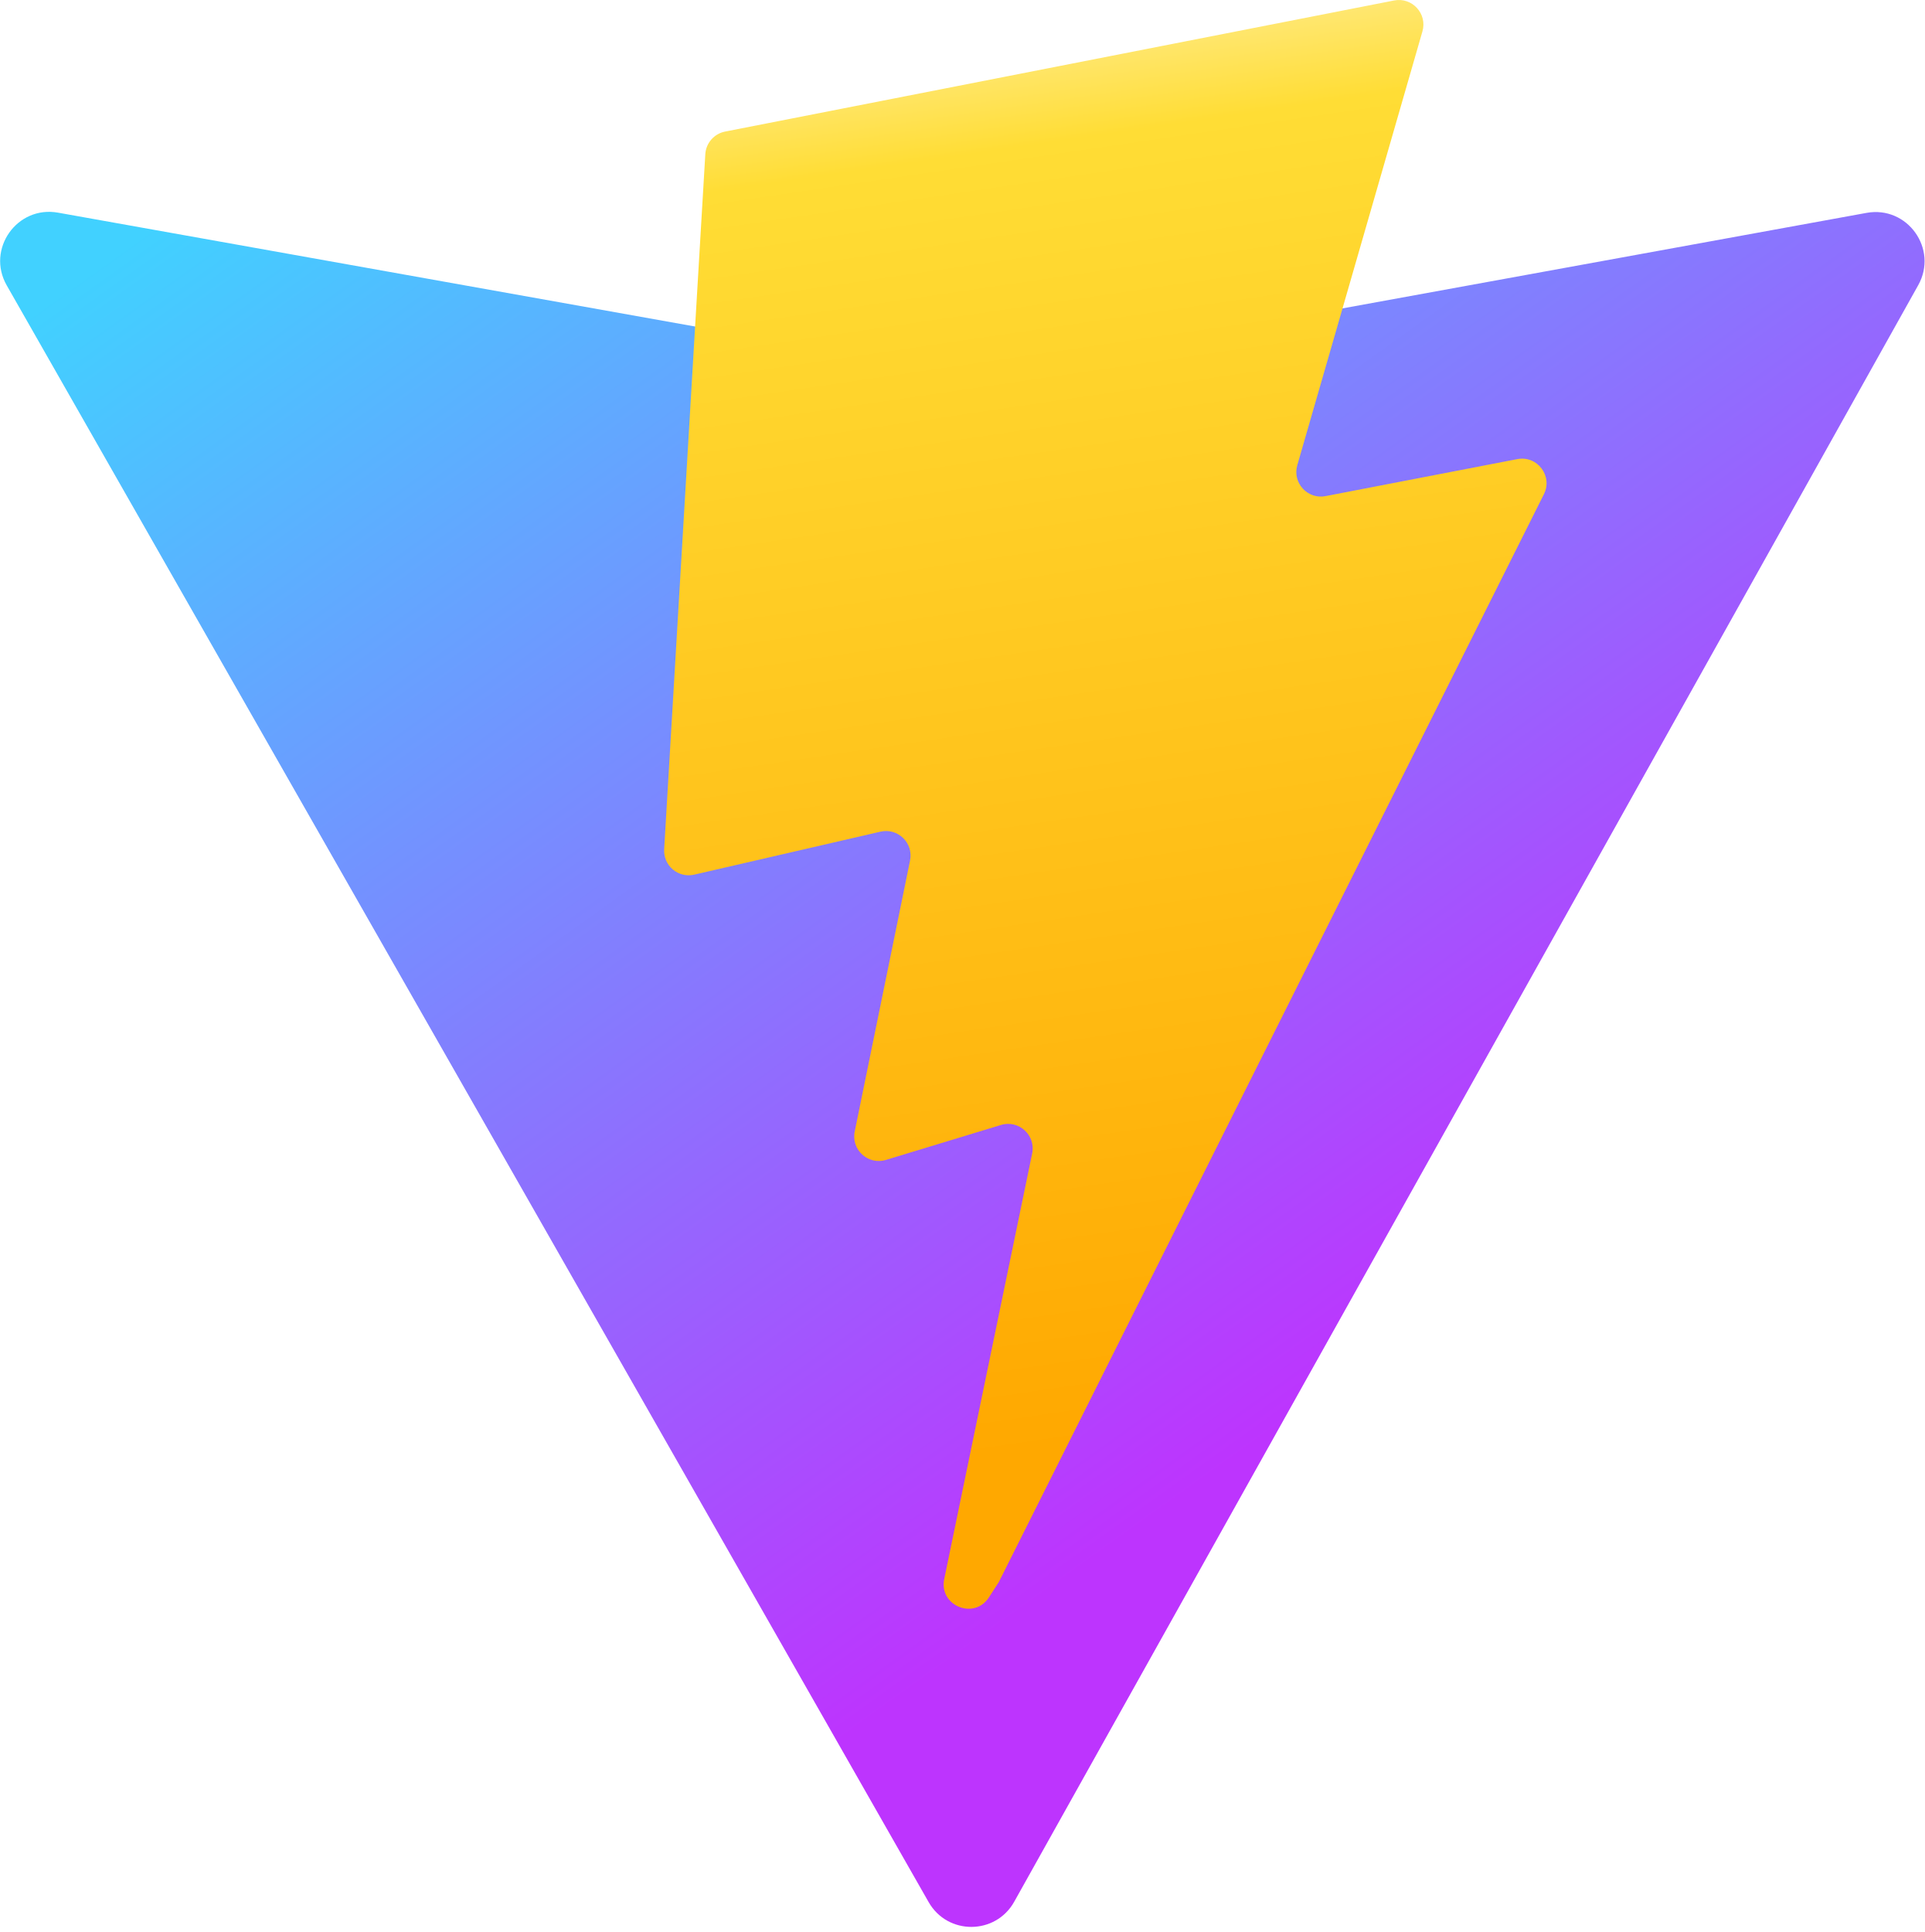
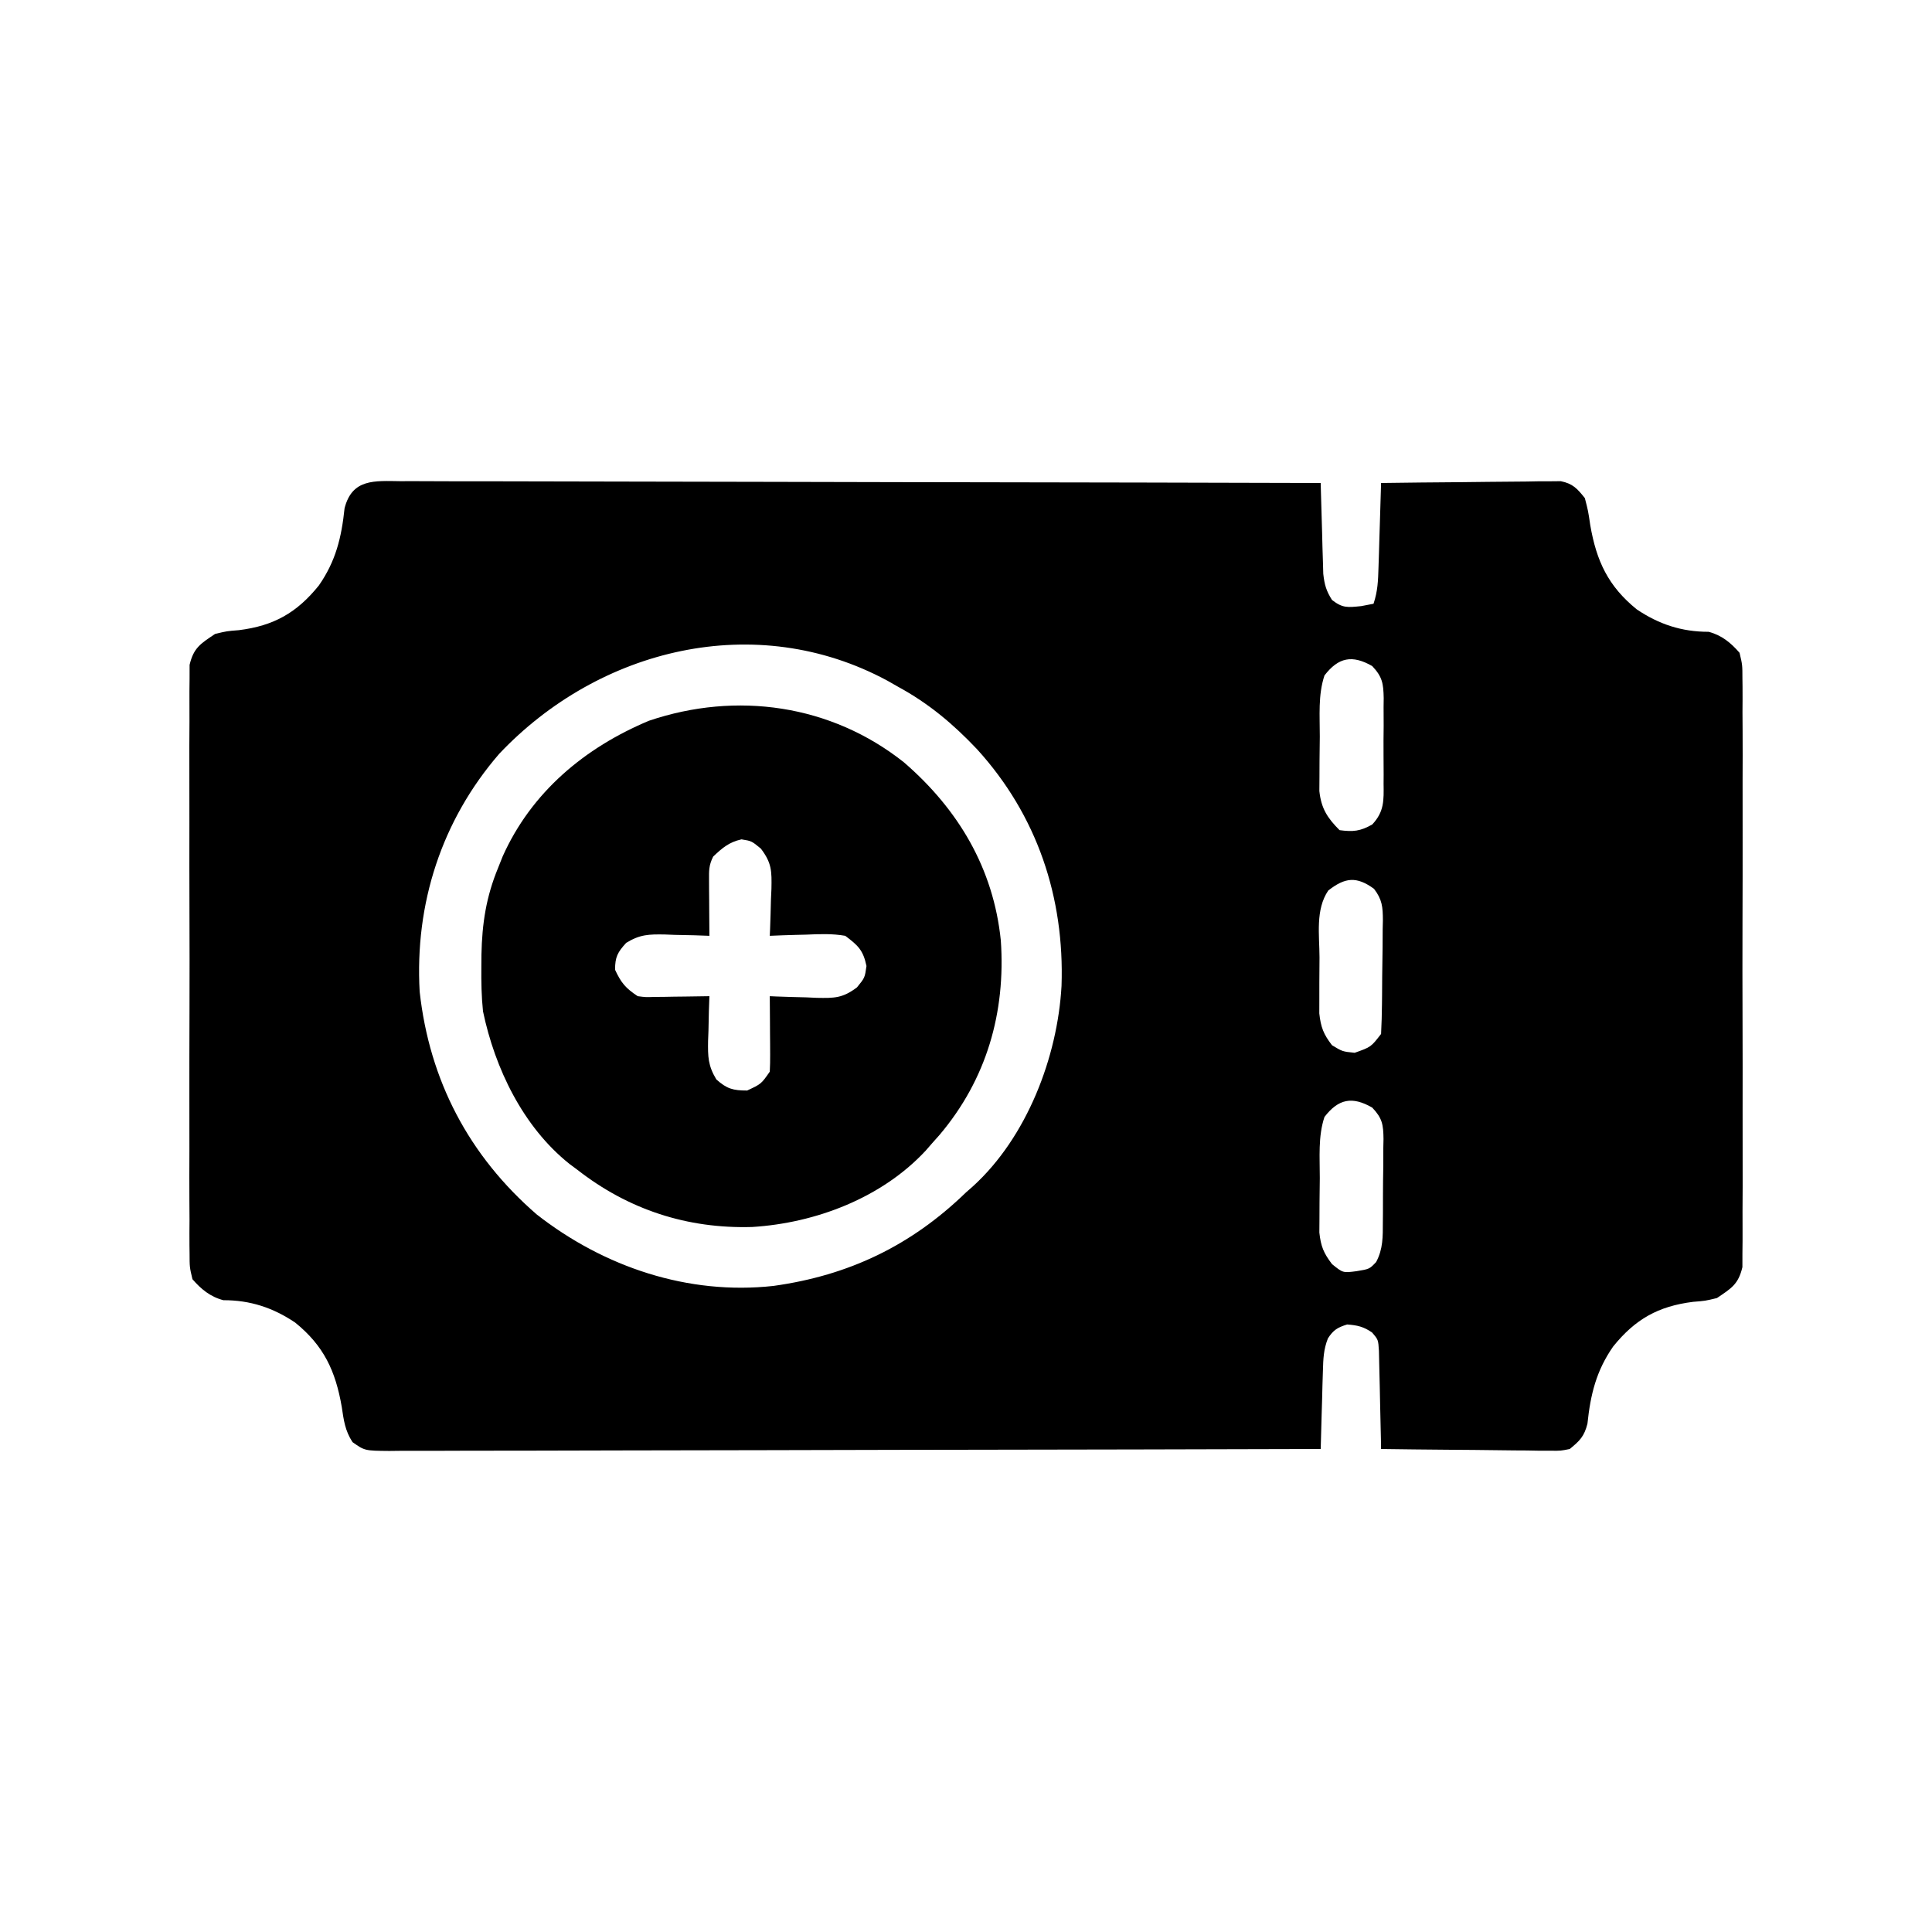
- <svg xmlns="http://www.w3.org/2000/svg" aria-hidden="true" role="img" class="iconify iconify--logos" width="31.88" height="32" preserveAspectRatio="xMidYMid meet" viewBox="0 0 256 257">
-   <defs>
-     <linearGradient id="IconifyId1813088fe1fbc01fb466" x1="-.828%" x2="57.636%" y1="7.652%" y2="78.411%">
-       <stop offset="0%" stop-color="#41D1FF" />
-       <stop offset="100%" stop-color="#BD34FE" />
-     </linearGradient>
-     <linearGradient id="IconifyId1813088fe1fbc01fb467" x1="43.376%" x2="50.316%" y1="2.242%" y2="89.03%">
-       <stop offset="0%" stop-color="#FFEA83" />
-       <stop offset="8.333%" stop-color="#FFDD35" />
-       <stop offset="100%" stop-color="#FFA800" />
-     </linearGradient>
-   </defs>
-   <path fill="url(#IconifyId1813088fe1fbc01fb466)" d="M255.153 37.938L134.897 252.976c-2.483 4.44-8.862 4.466-11.382.048L.875 37.958c-2.746-4.814 1.371-10.646 6.827-9.67l120.385 21.517a6.537 6.537 0 0 0 2.322-.004l117.867-21.483c5.438-.991 9.574 4.796 6.877 9.62Z" />
-   <path fill="url(#IconifyId1813088fe1fbc01fb467)" d="M185.432.063L96.44 17.501a3.268 3.268 0 0 0-2.634 3.014l-5.474 92.456a3.268 3.268 0 0 0 3.997 3.378l24.777-5.718c2.318-.535 4.413 1.507 3.936 3.838l-7.361 36.047c-.495 2.426 1.782 4.5 4.151 3.78l15.304-4.649c2.372-.72 4.652 1.36 4.15 3.788l-11.698 56.621c-.732 3.542 3.979 5.473 5.943 2.437l1.313-2.028l72.516-144.72c1.215-2.423-.88-5.186-3.54-4.672l-25.505 4.922c-2.396.462-4.435-1.77-3.759-4.114l16.646-57.705c.677-2.35-1.37-4.583-3.769-4.113Z" />
+ <svg xmlns="http://www.w3.org/2000/svg" version="1.1" width="512" height="512">
+   <path d="M0 0 C1.041 -0.003 2.081 -0.007 3.153 -0.01 C6.651 -0.017 10.149 0.005 13.647 0.027 C16.15 0.028 18.653 0.027 21.156 0.025 C26.55 0.024 31.944 0.036 37.339 0.058 C45.138 0.091 52.938 0.101 60.737 0.106 C73.391 0.115 86.045 0.141 98.698 0.179 C110.991 0.216 123.283 0.244 135.575 0.261 C136.333 0.262 137.091 0.263 137.871 0.264 C141.672 0.27 145.473 0.275 149.274 0.28 C180.808 0.321 212.342 0.392 243.876 0.481 C243.896 1.278 243.916 2.075 243.936 2.896 C244.031 6.508 244.141 10.119 244.251 13.731 C244.298 15.612 244.298 15.612 244.345 17.532 C244.384 18.737 244.422 19.942 244.462 21.184 C244.509 22.849 244.509 22.849 244.557 24.548 C244.867 27.399 245.345 29.086 246.876 31.481 C249.695 33.673 250.987 33.47 254.626 33.106 C255.699 32.9 256.771 32.694 257.876 32.481 C258.998 29.116 259.084 26.39 259.193 22.844 C259.234 21.546 259.276 20.247 259.32 18.909 C259.359 17.537 259.399 16.165 259.439 14.794 C259.482 13.41 259.525 12.027 259.57 10.643 C259.676 7.256 259.778 3.869 259.876 0.481 C266.924 0.38 273.971 0.31 281.019 0.261 C283.417 0.241 285.814 0.214 288.212 0.179 C291.658 0.131 295.102 0.108 298.548 0.09 C300.158 0.059 300.158 0.059 301.8 0.028 C303.301 0.027 303.301 0.027 304.832 0.027 C306.151 0.014 306.151 0.014 307.497 0 C310.693 0.646 311.869 1.963 313.876 4.481 C314.747 7.836 314.747 7.836 315.314 11.669 C316.96 21.175 320.062 27.836 327.642 33.977 C333.527 37.938 339.585 39.928 346.673 39.915 C350.118 40.8 352.589 42.835 354.876 45.481 C355.631 48.675 355.631 48.675 355.638 52.351 C355.652 53.369 355.652 53.369 355.666 54.407 C355.69 56.675 355.671 58.94 355.653 61.208 C355.661 62.836 355.671 64.464 355.684 66.092 C355.712 70.509 355.701 74.926 355.682 79.344 C355.667 83.967 355.681 88.59 355.69 93.214 C355.701 100.978 355.687 108.742 355.658 116.506 C355.626 125.482 355.636 134.457 355.669 143.433 C355.697 151.14 355.7 158.847 355.685 166.554 C355.675 171.157 355.674 175.76 355.694 180.363 C355.711 184.69 355.699 189.017 355.665 193.344 C355.657 194.932 355.659 196.52 355.672 198.108 C355.689 200.277 355.668 202.443 355.638 204.611 C355.636 205.824 355.634 207.037 355.631 208.287 C354.556 212.837 352.718 213.896 348.876 216.481 C345.763 217.231 345.763 217.231 342.564 217.481 C333.331 218.636 327.225 222.068 321.376 229.325 C316.891 235.772 315.375 242.022 314.564 249.782 C313.706 253.15 312.549 254.294 309.876 256.481 C307.497 256.962 307.497 256.962 304.832 256.935 C303.831 256.935 302.831 256.935 301.8 256.934 C300.727 256.914 299.654 256.893 298.548 256.872 C296.892 256.863 296.892 256.863 295.202 256.854 C291.676 256.832 288.152 256.782 284.626 256.731 C282.236 256.711 279.845 256.693 277.454 256.676 C271.595 256.632 265.735 256.565 259.876 256.481 C259.854 255.187 259.854 255.187 259.832 253.867 C259.771 250.663 259.697 247.459 259.614 244.256 C259.58 242.87 259.552 241.484 259.53 240.097 C259.496 238.104 259.442 236.111 259.388 234.118 C259.362 232.919 259.336 231.719 259.309 230.484 C259.122 227.505 259.122 227.505 257.497 225.617 C255.275 224.06 253.576 223.679 250.876 223.481 C248.339 224.278 247.231 224.929 245.789 227.169 C244.625 230.117 244.552 232.612 244.462 235.778 C244.423 236.983 244.385 238.188 244.345 239.43 C244.299 241.312 244.299 241.312 244.251 243.231 C244.212 244.501 244.174 245.77 244.134 247.079 C244.04 250.213 243.954 253.347 243.876 256.481 C211.586 256.572 179.296 256.643 147.006 256.685 C143.196 256.69 139.386 256.695 135.575 256.701 C134.817 256.702 134.058 256.703 133.277 256.704 C120.986 256.721 108.696 256.753 96.406 256.79 C83.8 256.827 71.193 256.849 58.587 256.857 C50.805 256.863 43.023 256.88 35.242 256.913 C29.279 256.936 23.317 256.939 17.355 256.933 C14.905 256.935 12.456 256.943 10.006 256.958 C6.671 256.978 3.336 256.973 0 256.962 C-0.977 256.974 -1.953 256.985 -2.96 256.997 C-9.475 256.939 -9.475 256.939 -12.702 254.661 C-14.684 251.622 -15.033 248.87 -15.561 245.294 C-17.208 235.787 -20.309 229.126 -27.889 222.985 C-33.774 219.024 -39.833 217.034 -46.921 217.047 C-50.365 216.162 -52.837 214.128 -55.124 211.481 C-55.879 208.287 -55.879 208.287 -55.886 204.611 C-55.9 203.593 -55.9 203.593 -55.914 202.555 C-55.938 200.287 -55.919 198.022 -55.9 195.754 C-55.908 194.126 -55.919 192.498 -55.932 190.87 C-55.959 186.453 -55.949 182.036 -55.93 177.618 C-55.915 172.995 -55.929 168.372 -55.938 163.748 C-55.949 155.984 -55.935 148.22 -55.906 140.456 C-55.873 131.48 -55.884 122.505 -55.917 113.529 C-55.944 105.822 -55.948 98.115 -55.932 90.408 C-55.923 85.805 -55.922 81.202 -55.942 76.599 C-55.959 72.272 -55.947 67.945 -55.912 63.618 C-55.904 62.03 -55.907 60.442 -55.92 58.854 C-55.936 56.685 -55.916 54.519 -55.886 52.351 C-55.883 51.138 -55.881 49.925 -55.879 48.675 C-54.803 44.125 -52.966 43.066 -49.124 40.481 C-46.011 39.731 -46.011 39.731 -42.811 39.481 C-33.579 38.326 -27.473 34.894 -21.624 27.637 C-17.139 21.19 -15.623 14.94 -14.811 7.18 C-12.803 -0.706 -6.858 -0.082 0 0 Z M26.189 72.231 C10.87 89.933 3.773 112.032 5.091 135.27 C7.694 158.819 18.137 178.765 36.15 194.352 C53.95 208.251 76.21 215.763 98.853 213.263 C118.846 210.479 135.342 202.576 149.876 188.481 C150.488 187.942 151.101 187.403 151.732 186.848 C166.001 173.853 174.138 152.639 175.193 133.754 C175.993 110.317 168.745 88.549 152.794 71.024 C146.483 64.352 139.987 58.89 131.876 54.481 C130.944 53.95 130.012 53.419 129.052 52.872 C94.197 34.071 52.705 44.216 26.189 72.231 Z M244.876 51.481 C243.145 56.674 243.651 62.24 243.636 67.677 C243.626 69.841 243.595 72.005 243.564 74.169 C243.557 75.551 243.552 76.934 243.548 78.317 C243.539 79.57 243.529 80.824 243.52 82.115 C244.007 86.72 245.65 89.254 248.876 92.481 C252.473 92.961 254.355 92.775 257.534 90.979 C260.733 87.567 260.598 84.586 260.54 80.137 C260.545 79.331 260.55 78.525 260.555 77.695 C260.558 75.993 260.549 74.292 260.528 72.591 C260.501 69.989 260.528 67.391 260.56 64.79 C260.556 63.135 260.55 61.48 260.54 59.825 C260.555 58.661 260.555 58.661 260.571 57.473 C260.487 53.601 260.226 51.852 257.526 48.991 C252.208 45.961 248.583 46.675 244.876 51.481 Z M245.876 108.481 C242.435 113.562 243.543 120.283 243.56 126.18 C243.564 128.408 243.54 130.634 243.515 132.862 C243.513 134.286 243.512 135.71 243.513 137.133 C243.51 138.422 243.507 139.711 243.504 141.039 C243.901 144.713 244.63 146.58 246.876 149.481 C249.638 151.152 249.638 151.152 252.876 151.481 C257.202 149.952 257.202 149.952 259.876 146.481 C260.011 143.829 260.089 141.205 260.114 138.551 C260.123 137.765 260.131 136.978 260.139 136.167 C260.153 134.501 260.163 132.835 260.171 131.169 C260.189 128.623 260.232 126.078 260.277 123.532 C260.287 121.913 260.295 120.295 260.302 118.676 C260.319 117.916 260.337 117.155 260.355 116.372 C260.341 112.837 260.178 110.876 258.002 108.027 C253.376 104.662 250.333 104.988 245.876 108.481 Z M244.876 168.481 C243.145 173.674 243.651 179.24 243.636 184.677 C243.626 186.841 243.595 189.005 243.564 191.169 C243.557 192.551 243.552 193.934 243.548 195.317 C243.539 196.57 243.529 197.824 243.52 199.115 C243.906 202.762 244.663 204.59 246.876 207.481 C249.761 209.826 249.761 209.826 253.376 209.356 C256.803 208.794 256.803 208.794 258.566 206.934 C260.414 203.475 260.344 200.186 260.345 196.356 C260.353 195.572 260.36 194.788 260.368 193.981 C260.379 192.326 260.382 190.672 260.377 189.018 C260.376 186.489 260.418 183.963 260.462 181.434 C260.467 179.825 260.47 178.215 260.47 176.606 C260.486 175.852 260.503 175.097 260.52 174.32 C260.469 170.489 260.207 168.83 257.53 166.004 C252.217 162.955 248.586 163.673 244.876 168.481 Z " fill="#000000" transform="translate(106.1238,127.519)" />
+   <path d="M0 0 C14.41 12.458 23.705 28.072 25.669 47.183 C26.987 66.258 21.907 83.994 9.434 98.727 C8.776 99.466 8.119 100.206 7.441 100.969 C6.887 101.606 6.333 102.242 5.762 102.898 C-5.883 115.434 -23.409 122.092 -40.207 123.133 C-57.434 123.641 -73.039 118.527 -86.559 107.969 C-87.246 107.458 -87.933 106.948 -88.641 106.422 C-100.936 96.624 -108.408 81.099 -111.559 65.969 C-111.971 62.02 -112.036 58.124 -111.996 54.156 C-111.989 53.106 -111.981 52.056 -111.973 50.974 C-111.798 42.698 -110.739 35.677 -107.559 27.969 C-106.957 26.459 -106.957 26.459 -106.344 24.918 C-98.723 7.887 -84.584 -3.91 -67.559 -11.031 C-44.381 -18.869 -19.334 -15.349 0 0 Z M-50.559 24.969 C-51.733 27.317 -51.674 28.706 -51.656 31.32 C-51.651 32.596 -51.651 32.596 -51.646 33.898 C-51.638 34.788 -51.63 35.677 -51.621 36.594 C-51.617 37.491 -51.612 38.388 -51.607 39.312 C-51.596 41.531 -51.579 43.75 -51.559 45.969 C-52.872 45.922 -54.186 45.876 -55.539 45.828 C-57.275 45.791 -59.01 45.754 -60.746 45.719 C-61.61 45.685 -62.475 45.652 -63.365 45.617 C-67.601 45.552 -69.92 45.578 -73.609 47.832 C-75.899 50.342 -76.559 51.571 -76.559 54.969 C-74.937 58.455 -73.794 59.812 -70.559 61.969 C-68.432 62.243 -68.432 62.243 -66.109 62.164 C-65.262 62.158 -64.414 62.151 -63.541 62.145 C-62.66 62.128 -61.779 62.111 -60.871 62.094 C-59.532 62.08 -59.532 62.08 -58.166 62.066 C-55.963 62.043 -53.761 62.01 -51.559 61.969 C-51.628 63.939 -51.628 63.939 -51.699 65.949 C-51.737 67.685 -51.773 69.421 -51.809 71.156 C-51.842 72.021 -51.876 72.885 -51.91 73.775 C-51.975 77.991 -51.94 80.334 -49.727 84.02 C-46.939 86.526 -45.295 86.969 -41.559 86.969 C-37.83 85.235 -37.83 85.235 -35.559 81.969 C-35.475 80.447 -35.451 78.922 -35.461 77.398 C-35.464 76.503 -35.467 75.607 -35.471 74.684 C-35.479 73.746 -35.487 72.809 -35.496 71.844 C-35.501 70.899 -35.505 69.954 -35.51 68.98 C-35.522 66.643 -35.538 64.306 -35.559 61.969 C-34.979 61.995 -34.399 62.021 -33.802 62.048 C-31.159 62.152 -28.516 62.217 -25.871 62.281 C-24.503 62.344 -24.503 62.344 -23.107 62.408 C-18.445 62.493 -16.283 62.513 -12.453 59.637 C-10.374 57.086 -10.374 57.086 -9.934 53.969 C-10.804 49.79 -12.145 48.532 -15.559 45.969 C-19.018 45.362 -22.372 45.496 -25.871 45.656 C-26.802 45.679 -27.734 45.701 -28.693 45.725 C-30.983 45.783 -33.27 45.865 -35.559 45.969 C-35.532 45.389 -35.506 44.809 -35.479 44.212 C-35.375 41.569 -35.31 38.926 -35.246 36.281 C-35.183 34.913 -35.183 34.913 -35.119 33.518 C-35.034 28.833 -35.007 26.694 -37.922 22.859 C-40.378 20.839 -40.378 20.839 -43.059 20.406 C-46.367 21.151 -48.115 22.661 -50.559 24.969 Z " fill="#000000" transform="translate(239.5586,202.0312)" />
</svg>
